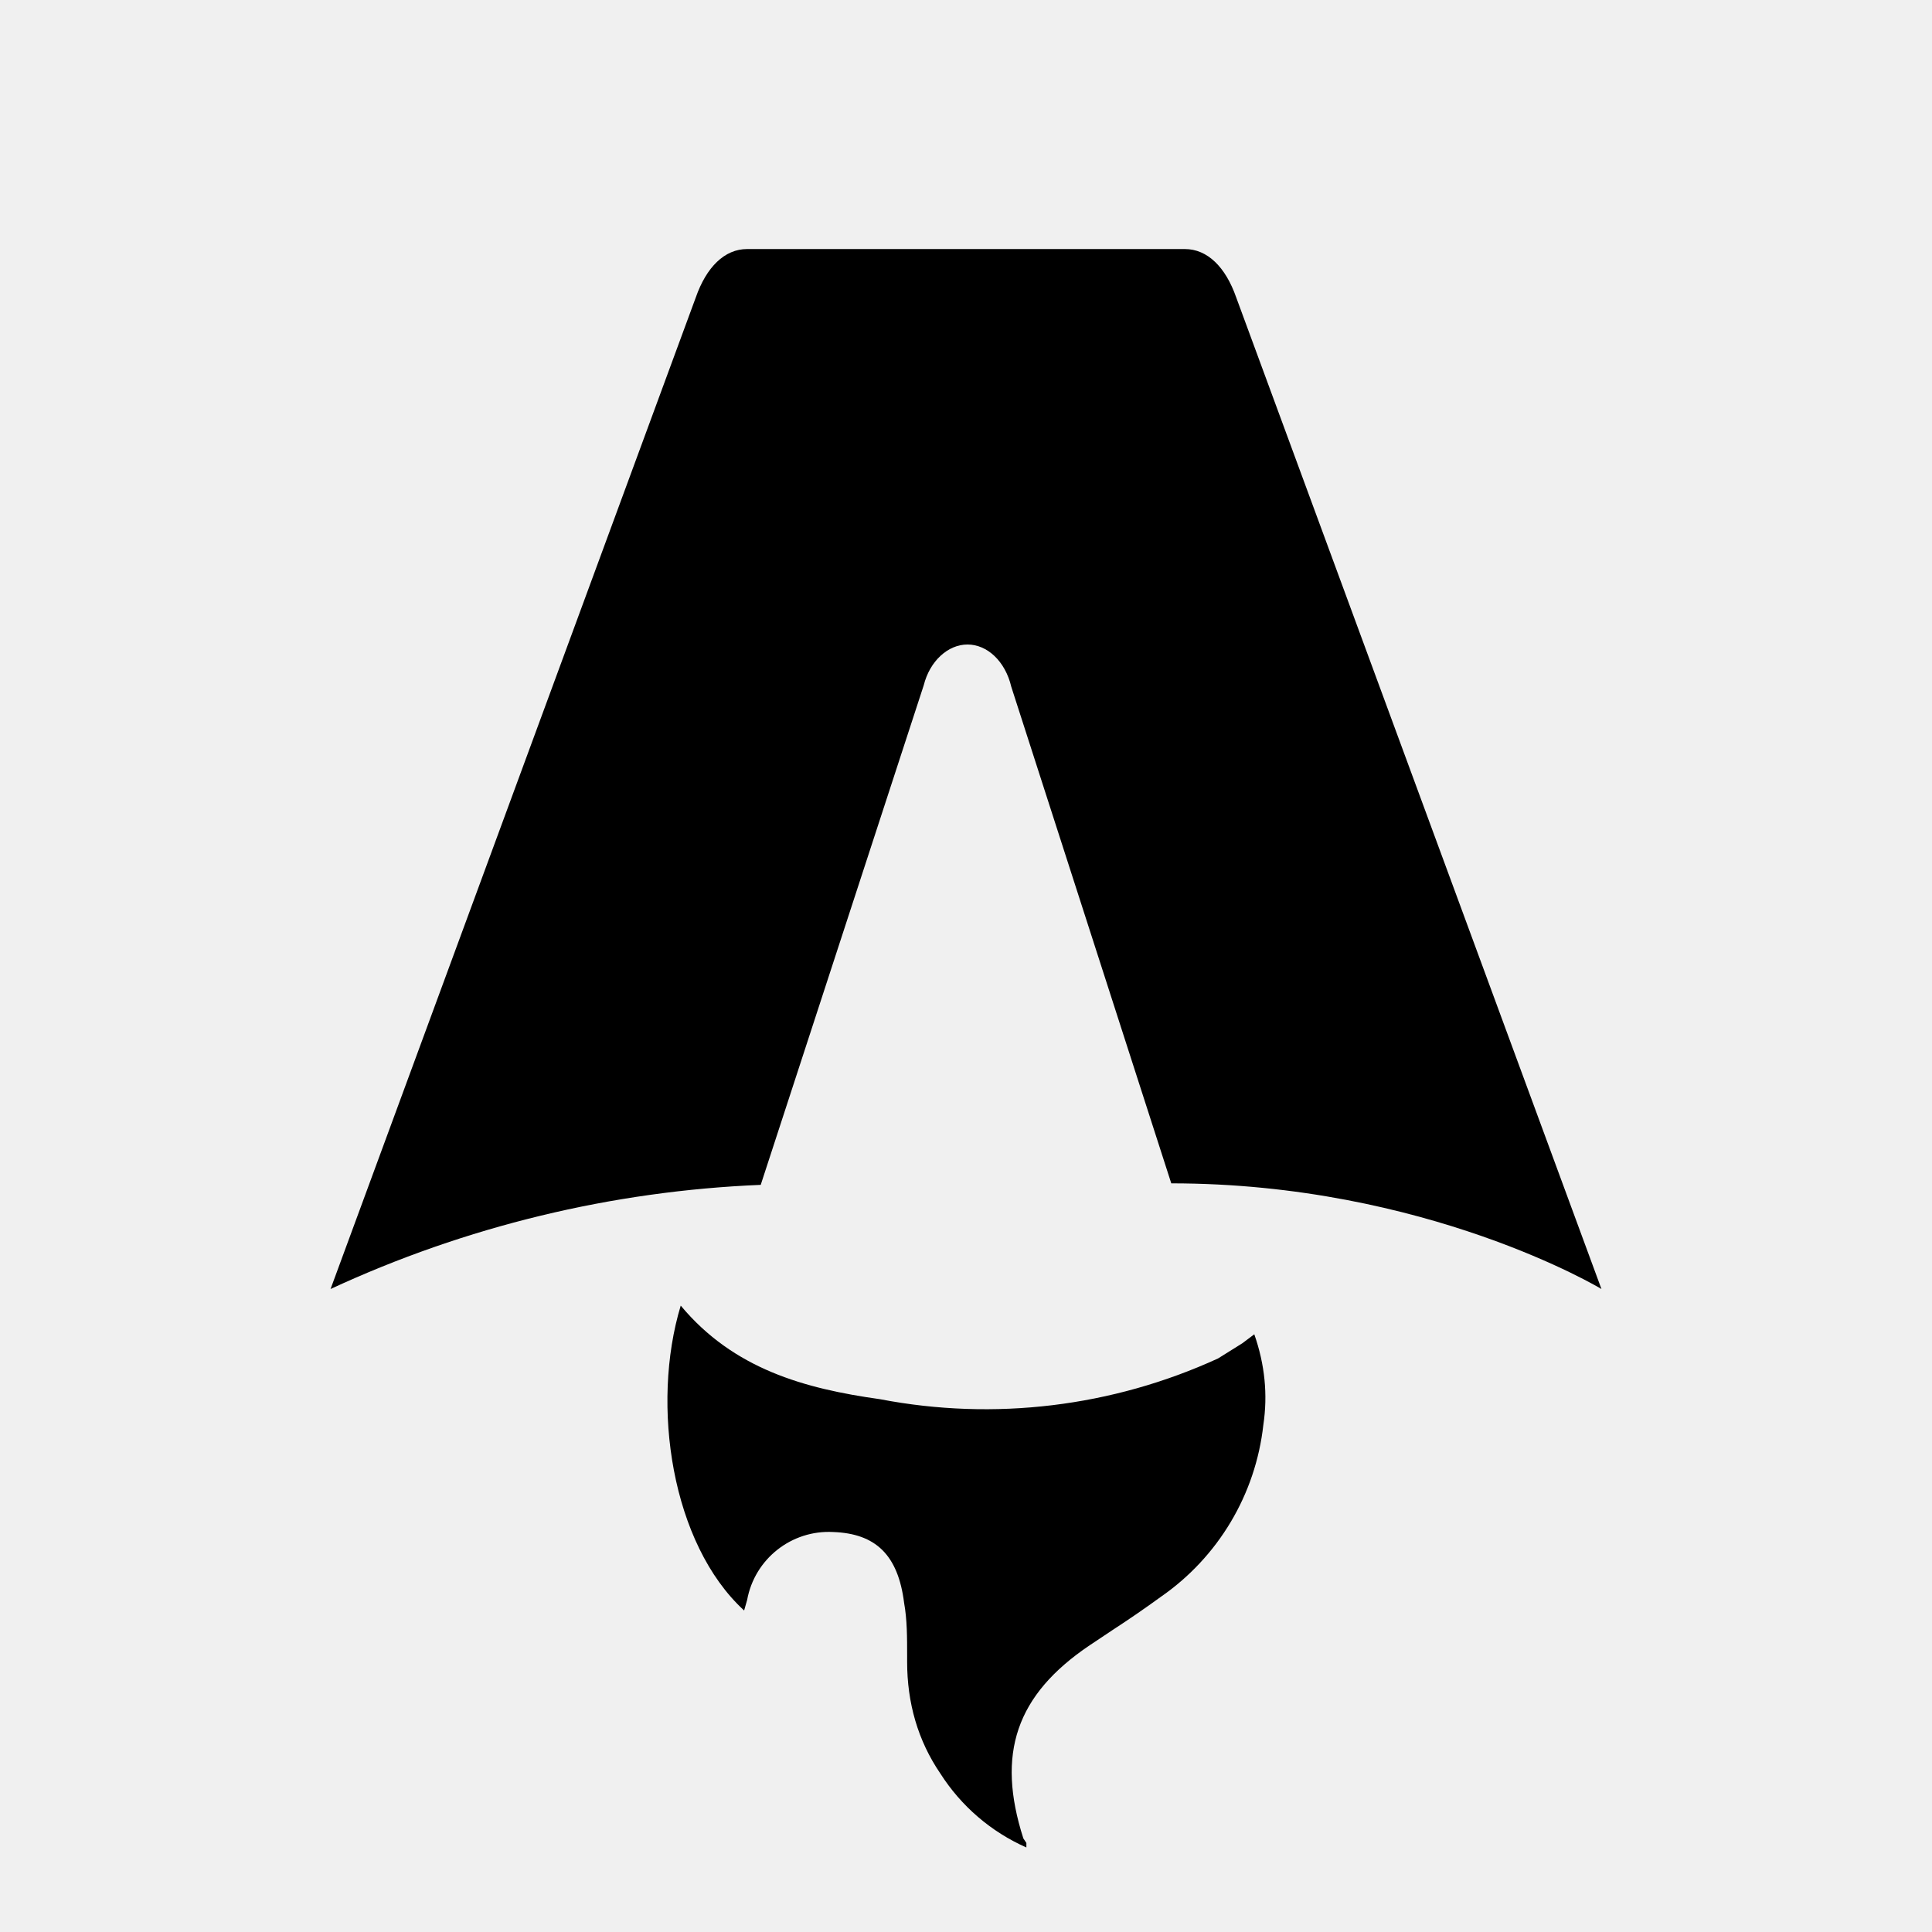
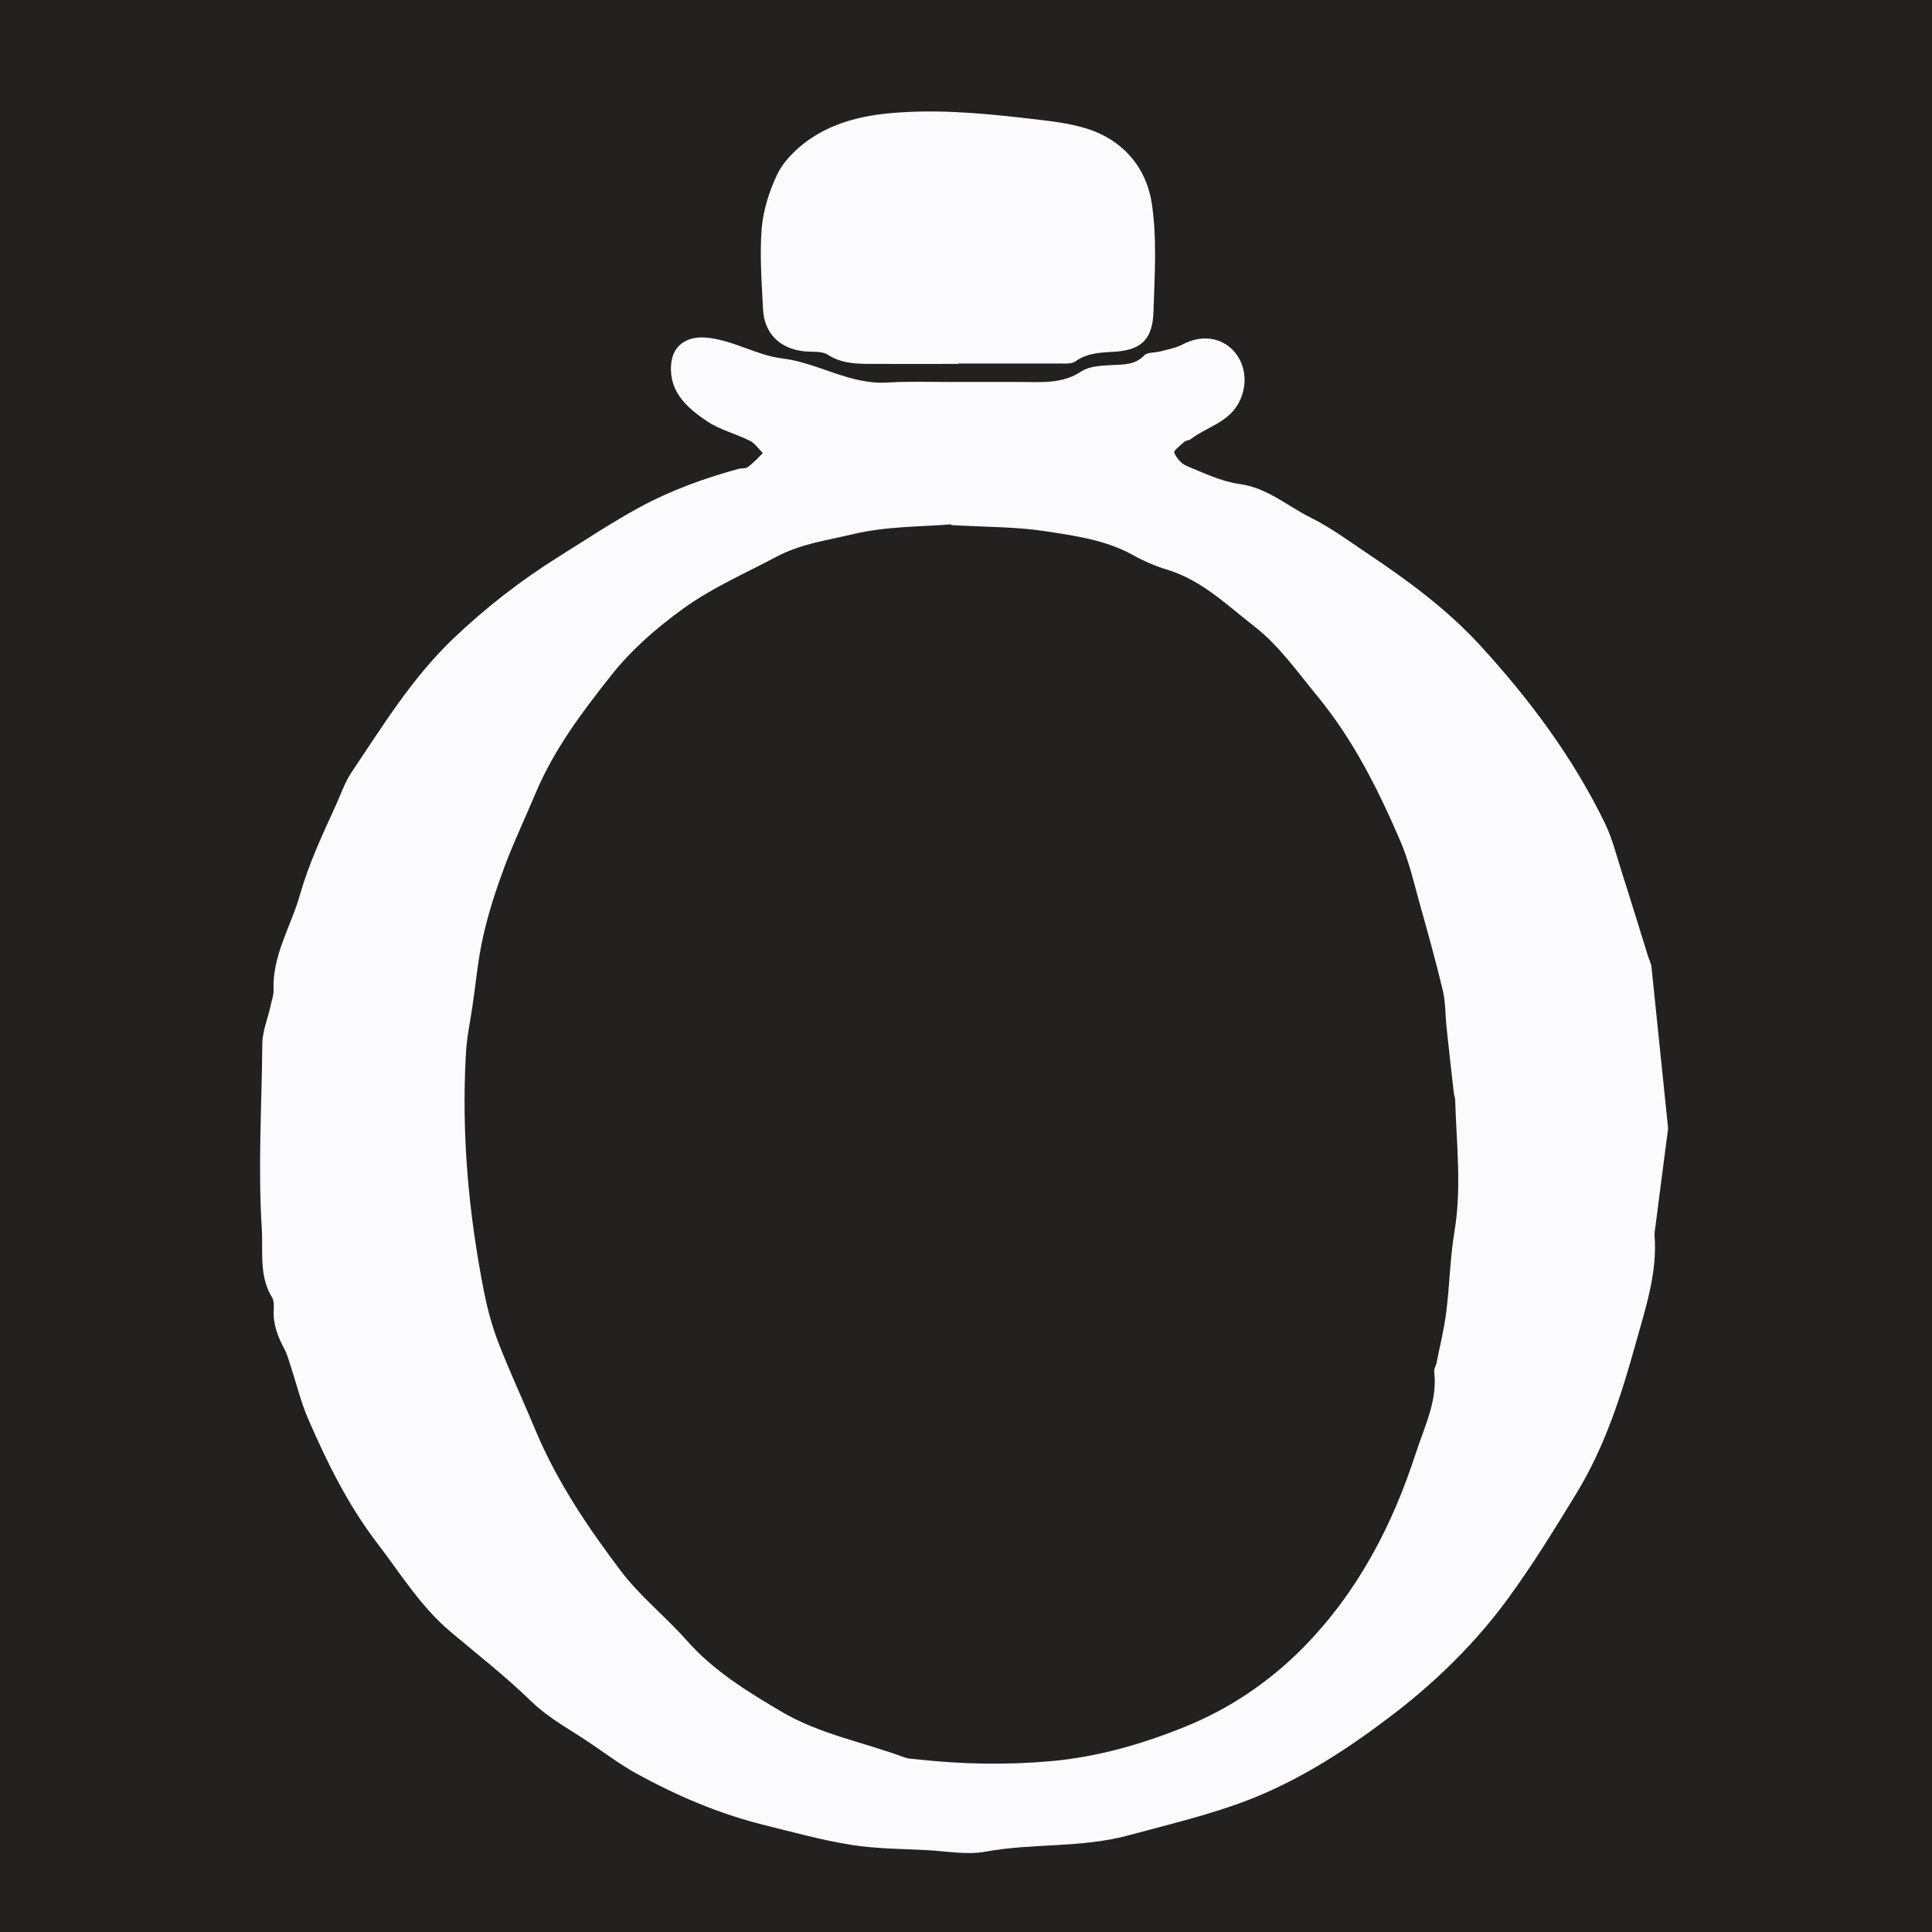
- <svg xmlns="http://www.w3.org/2000/svg" fill="none" viewBox="0 0 128 128">
-   <path d="M50.4 78.5a75.1 75.1 0 0 0-28.5 6.9l24.2-65.7c.7-2 1.9-3.2 3.4-3.2h29c1.5 0 2.7 1.2 3.4 3.2l24.2 65.7s-11.6-7-28.5-7L67 45.5c-.4-1.7-1.6-2.8-2.9-2.8-1.3 0-2.5 1.1-2.9 2.7L50.4 78.5Zm-1.1 28.2Zm-4.2-20.2c-2 6.6-.6 15.8 4.2 20.2a17.5 17.5 0 0 1 .2-.7 5.5 5.5 0 0 1 5.7-4.5c2.8.1 4.3 1.5 4.7 4.7.2 1.1.2 2.3.2 3.5v.4c0 2.7.7 5.2 2.2 7.4a13 13 0 0 0 5.7 4.9v-.3l-.2-.3c-1.8-5.6-.5-9.5 4.4-12.8l1.5-1a73 73 0 0 0 3.2-2.2 16 16 0 0 0 6.8-11.4c.3-2 .1-4-.6-6l-.8.6-1.6 1a37 37 0 0 1-22.4 2.7c-5-.7-9.7-2-13.2-6.2Z" />
-   <style>
-         path { fill: #000; }
-         @media (prefers-color-scheme: dark) {
-             path { fill: #FFF; }
-         }
-     </style>
+ <svg xmlns="http://www.w3.org/2000/svg" width="52" height="52" viewBox="0 0 52 52" fill="none">
+   <rect width="52" height="52" fill="#232020" />
+   <path d="M44.897 30.375C44.789 31.216 44.671 32.103 44.558 32.996C44.548 33.083 44.528 33.17 44.533 33.257C44.61 34.268 44.287 35.217 44.025 36.16C43.641 37.545 43.2 38.925 42.446 40.166C41.857 41.135 41.257 42.109 40.586 43.028C39.73 44.197 38.689 45.223 37.551 46.1C36.346 47.028 35.06 47.874 33.635 48.433C32.584 48.843 31.471 49.1 30.379 49.397C29.098 49.746 27.796 49.602 26.524 49.838C26.017 49.931 25.474 49.823 24.946 49.797C24.264 49.761 23.577 49.761 22.905 49.654C22.111 49.526 21.332 49.31 20.547 49.115C19.353 48.818 18.225 48.336 17.149 47.746C16.749 47.525 16.375 47.254 15.995 46.992C15.426 46.592 14.806 46.284 14.299 45.792C13.612 45.125 12.853 44.53 12.115 43.91C11.32 43.238 10.782 42.356 10.157 41.54C9.367 40.509 8.798 39.355 8.286 38.171C8.096 37.73 7.983 37.258 7.834 36.801C7.778 36.637 7.737 36.463 7.655 36.309C7.476 35.976 7.342 35.632 7.368 35.242C7.373 35.135 7.373 35.006 7.322 34.919C6.963 34.334 7.086 33.683 7.045 33.052C6.942 31.401 7.045 29.755 7.06 28.103C7.06 27.765 7.204 27.431 7.276 27.098C7.306 26.949 7.368 26.795 7.363 26.647C7.327 25.708 7.834 24.934 8.075 24.077C8.311 23.251 8.67 22.482 9.024 21.708C9.167 21.395 9.28 21.056 9.47 20.774C10.3 19.538 11.079 18.271 12.161 17.225C13.048 16.374 14.011 15.625 15.052 14.974C15.775 14.522 16.482 14.051 17.231 13.645C18.066 13.194 18.958 12.871 19.876 12.62C19.958 12.594 20.071 12.62 20.132 12.568C20.276 12.461 20.404 12.322 20.532 12.194C20.414 12.081 20.317 11.927 20.178 11.861C19.809 11.676 19.389 11.573 19.045 11.348C18.517 10.994 18.015 10.573 18.061 9.835C18.092 9.312 18.466 9.045 18.994 9.086C19.717 9.142 20.353 9.563 21.045 9.645C22.019 9.763 22.869 10.358 23.884 10.296C24.453 10.261 25.033 10.281 25.602 10.281C26.217 10.281 26.837 10.281 27.452 10.281C28.021 10.281 28.585 10.343 29.108 9.994C29.328 9.85 29.657 9.84 29.939 9.825C30.251 9.809 30.543 9.825 30.795 9.568C30.882 9.476 31.082 9.496 31.225 9.46C31.43 9.404 31.646 9.368 31.83 9.271C32.322 9.009 32.855 9.066 33.204 9.445C33.563 9.84 33.588 10.44 33.306 10.902C33.009 11.389 32.461 11.502 32.056 11.815C32.004 11.855 31.922 11.85 31.876 11.891C31.774 11.984 31.579 12.133 31.605 12.184C31.666 12.327 31.794 12.481 31.933 12.538C32.394 12.727 32.866 12.958 33.353 13.025C34.111 13.127 34.655 13.625 35.29 13.938C35.813 14.199 36.295 14.553 36.782 14.881C37.874 15.61 38.935 16.389 39.822 17.353C41.155 18.805 42.334 20.379 43.2 22.164C43.405 22.59 43.518 23.067 43.666 23.523C43.902 24.257 44.123 24.99 44.353 25.723C44.384 25.826 44.441 25.929 44.451 26.036C44.599 27.457 44.743 28.878 44.897 30.365V30.375ZM25.597 14.112C24.843 14.179 23.859 14.158 22.926 14.384C22.249 14.548 21.547 14.635 20.881 14.994C20.045 15.44 19.189 15.805 18.399 16.374C17.661 16.907 16.995 17.487 16.436 18.195C15.662 19.174 14.914 20.169 14.422 21.333C14.145 21.995 13.837 22.641 13.586 23.308C13.361 23.913 13.155 24.539 13.012 25.169C12.868 25.79 12.812 26.426 12.72 27.057C12.658 27.493 12.561 27.924 12.54 28.365C12.417 30.529 12.612 32.668 13.032 34.791C13.125 35.258 13.253 35.724 13.427 36.17C13.735 36.96 14.094 37.724 14.416 38.504C14.996 39.884 15.826 41.115 16.723 42.299C17.236 42.971 17.918 43.515 18.482 44.151C19.204 44.971 20.112 45.525 21.04 46.074C22.07 46.679 23.239 46.889 24.341 47.3C24.443 47.336 24.556 47.341 24.664 47.351C25.868 47.484 27.068 47.51 28.283 47.402C29.544 47.289 30.748 46.941 31.887 46.479C33.071 46.002 34.142 45.289 35.075 44.346C36.556 42.838 37.484 41.043 38.12 39.073C38.346 38.381 38.694 37.694 38.602 36.919C38.592 36.837 38.653 36.755 38.668 36.668C38.756 36.222 38.868 35.776 38.925 35.324C39.017 34.606 39.027 33.873 39.145 33.16C39.345 31.975 39.202 30.791 39.166 29.611C39.166 29.544 39.135 29.483 39.13 29.416C39.063 28.831 38.996 28.242 38.935 27.657C38.899 27.329 38.909 26.99 38.838 26.677C38.653 25.898 38.438 25.128 38.222 24.359C38.058 23.769 37.92 23.164 37.679 22.61C37.09 21.246 36.423 19.913 35.475 18.759C34.931 18.097 34.424 17.374 33.763 16.861C33.035 16.297 32.348 15.615 31.415 15.333C31.087 15.235 30.764 15.092 30.461 14.922C29.733 14.527 28.924 14.42 28.129 14.297C27.37 14.179 26.591 14.189 25.607 14.133L25.597 14.112Z" fill="#FBFBFD" />
+   <path d="M25.791 9.794C25.023 9.794 24.254 9.799 23.485 9.794C23.069 9.794 22.664 9.794 22.28 9.548C22.116 9.44 21.855 9.481 21.639 9.455C20.983 9.383 20.568 8.973 20.537 8.317C20.501 7.599 20.445 6.87 20.501 6.152C20.542 5.66 20.701 5.157 20.911 4.711C21.06 4.388 21.337 4.101 21.619 3.875C22.388 3.27 23.31 3.08 24.259 3.024C25.53 2.942 26.796 3.085 28.057 3.234C28.616 3.301 29.211 3.393 29.698 3.644C30.415 4.014 30.882 4.66 31.005 5.501C31.143 6.46 31.076 7.424 31.046 8.383C31.025 9.112 30.738 9.419 30.01 9.466C29.636 9.491 29.272 9.491 28.944 9.727C28.836 9.804 28.647 9.784 28.493 9.784C27.591 9.784 26.689 9.784 25.791 9.784C25.791 9.784 25.791 9.789 25.791 9.794Z" fill="#FBFBFD" />
</svg>
